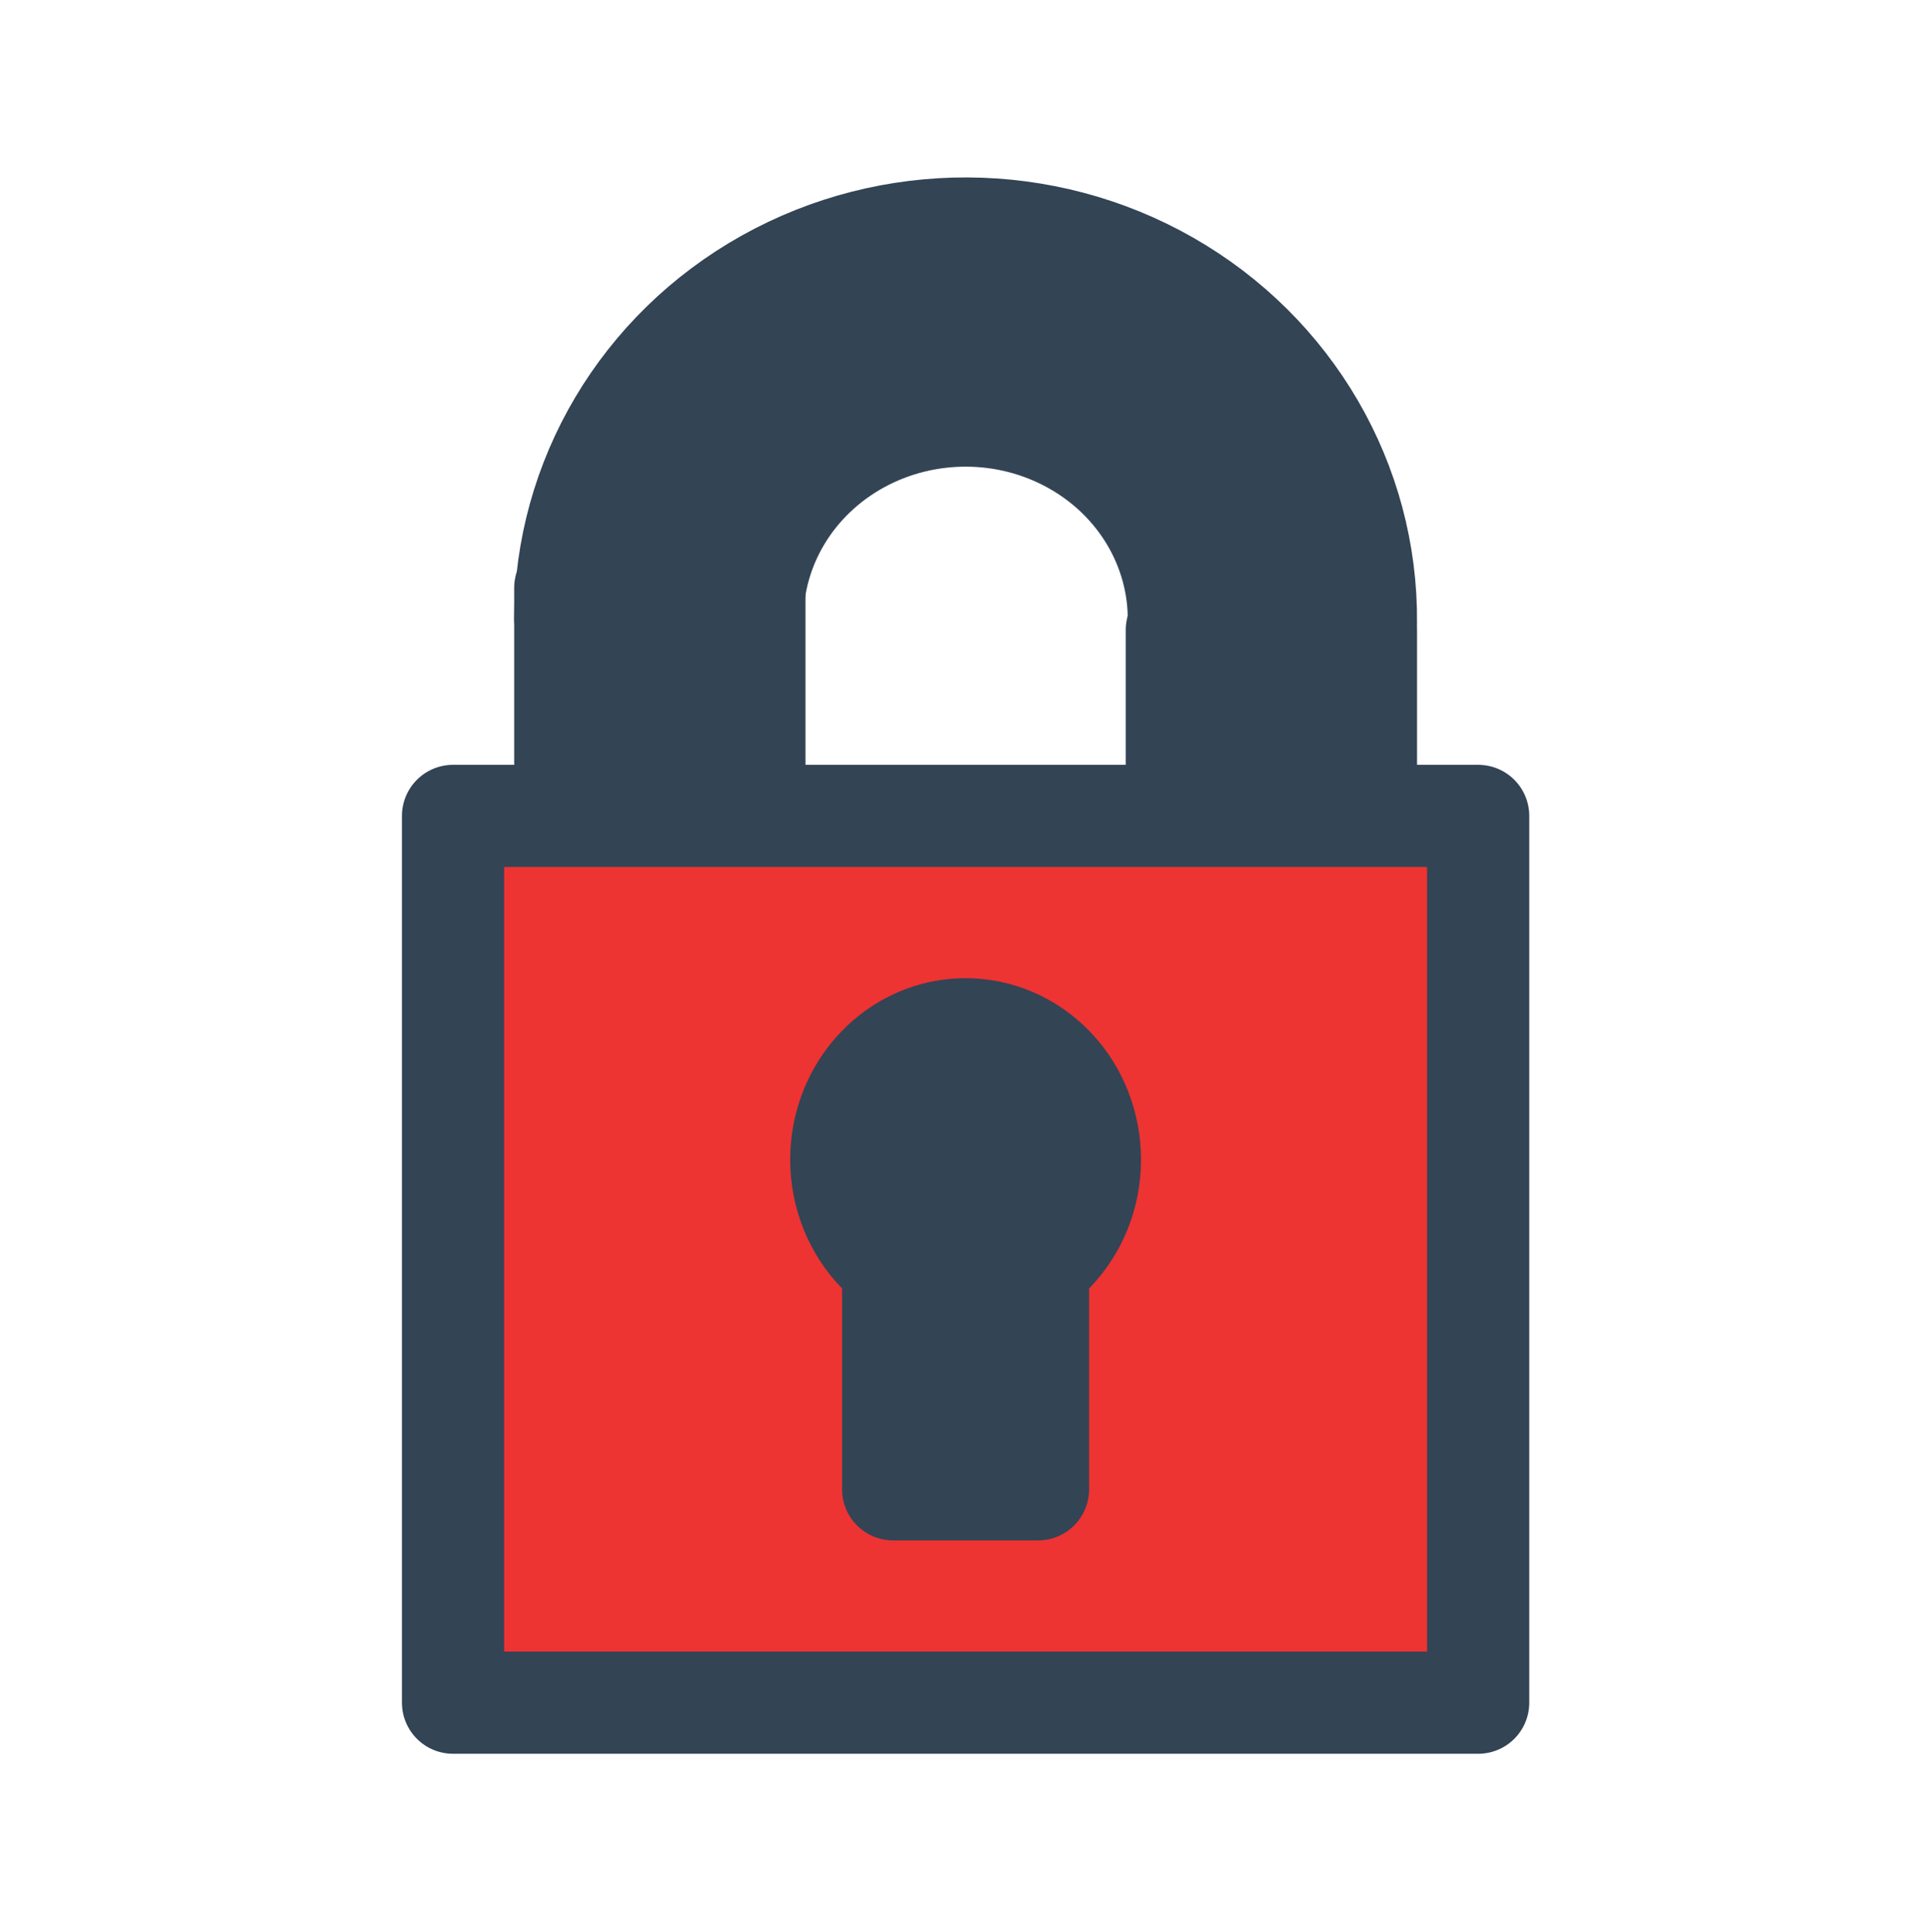
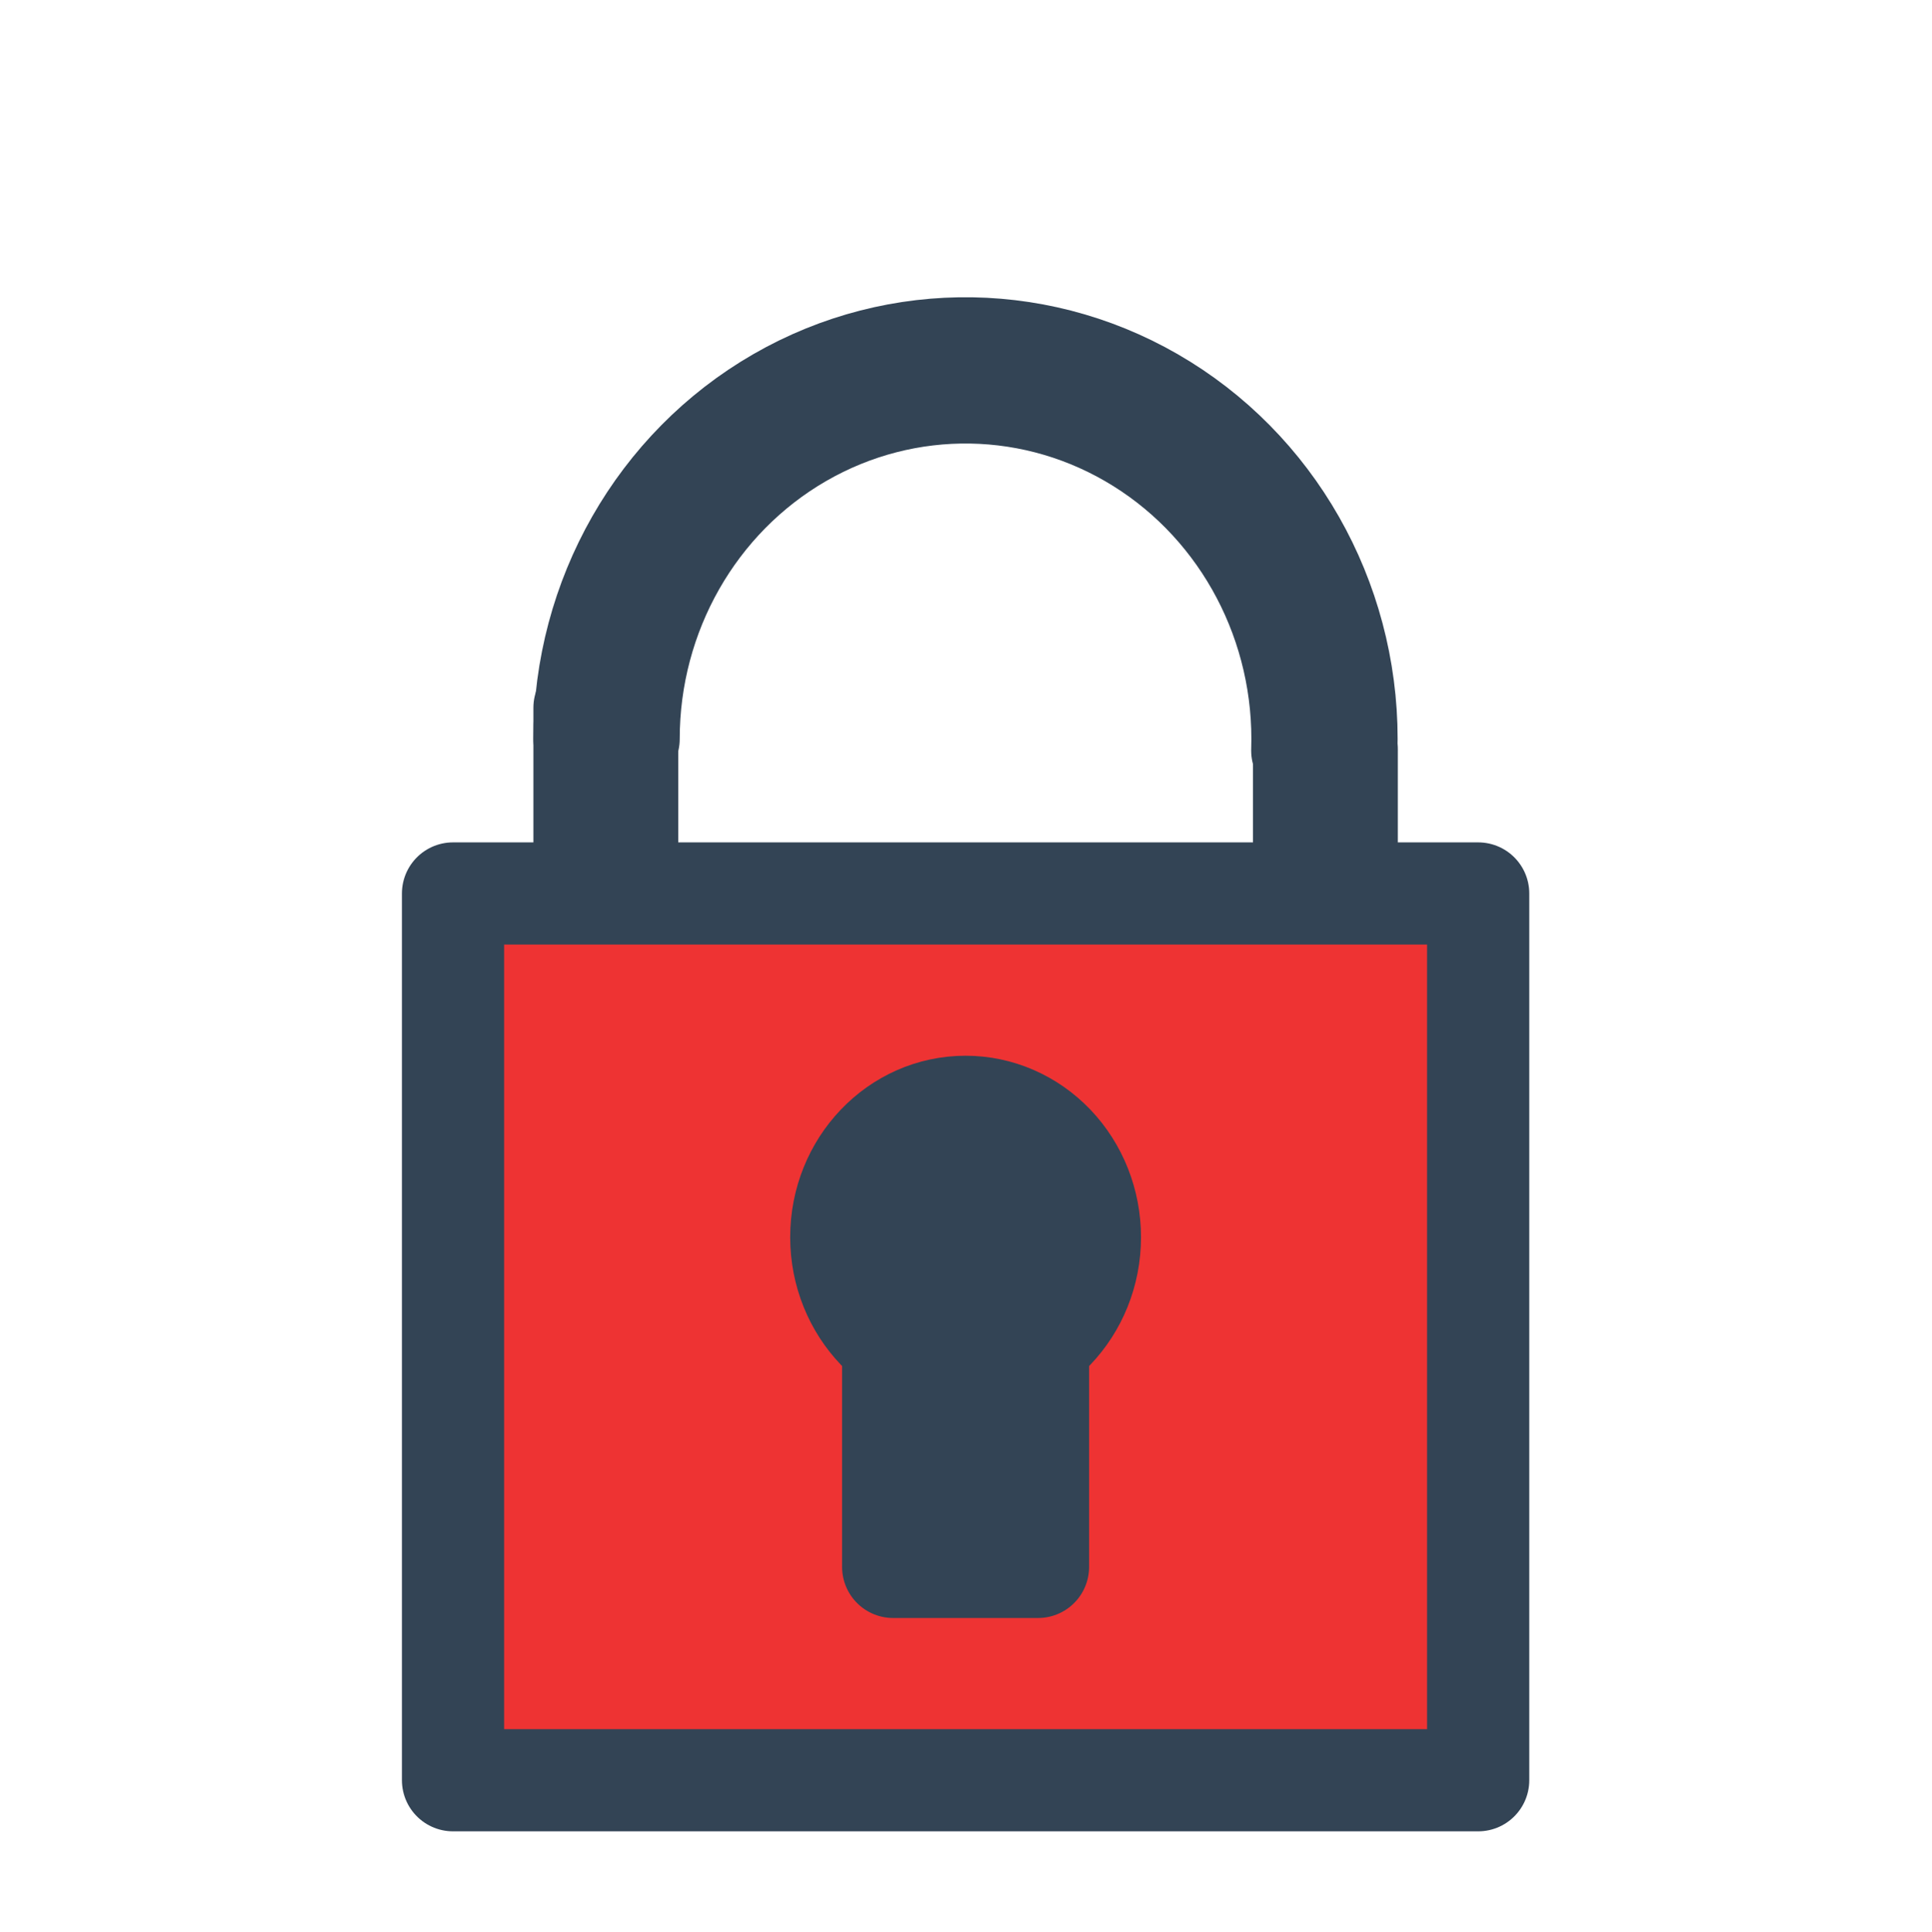
<svg xmlns="http://www.w3.org/2000/svg" version="1.1" viewBox="0.0 0.0 75.591 75.591" fill="none" stroke="none" stroke-linecap="square" stroke-miterlimit="10">
  <clipPath id="p.0">
    <path d="m0 0l75.591 0l0 75.591l-75.591 0l0 -75.591z" clip-rule="nonzero" />
  </clipPath>
  <g clip-path="url(#p.0)">
    <path fill="#000000" fill-opacity="0.0" d="m0 0l75.591 0l0 75.591l-75.591 0z" fill-rule="evenodd" />
-     <path fill="#334455" d="m22.126 23.013l7.402 0l0 11.307l-7.402 0z" fill-rule="evenodd" />
-     <path stroke="#334455" stroke-width="4.0" stroke-linejoin="round" stroke-linecap="butt" d="m22.126 23.013l7.402 0l0 11.307l-7.402 0z" fill-rule="evenodd" />
-     <path fill="#334455" d="m22.126 24.236l0 0c0 -5.48 3.004 -10.54 7.876 -13.266c4.871 -2.725 10.864 -2.699 15.71 0.069c4.846 2.768 7.803 7.855 7.752 13.335l-7.322 -0.065l0 0c0.028 -2.856 -1.547 -5.507 -4.129 -6.951c-2.581 -1.443 -5.774 -1.457 -8.369 -0.037c-2.595 1.42 -4.196 4.058 -4.196 6.914z" fill-rule="evenodd" />
-     <path stroke="#334455" stroke-width="4.0" stroke-linejoin="round" stroke-linecap="butt" d="m22.126 24.236l0 0c0 -5.48 3.004 -10.54 7.876 -13.266c4.871 -2.725 10.864 -2.699 15.71 0.069c4.846 2.768 7.803 7.855 7.752 13.335l-7.322 -0.065l0 0c0.028 -2.856 -1.547 -5.507 -4.129 -6.951c-2.581 -1.443 -5.774 -1.457 -8.369 -0.037c-2.595 1.42 -4.196 4.058 -4.196 6.914z" fill-rule="evenodd" />
-     <path fill="#334455" d="m23.776 24.387l0 0c0 -4.97 2.827 -9.54 7.363 -11.902c4.536 -2.362 10.05 -2.136 14.361 0.589c4.311 2.725 6.726 7.51 6.288 12.462l-3.505 -0.288l0 0c0.332 -3.666 -1.474 -7.21 -4.705 -9.229c-3.231 -2.019 -7.364 -2.189 -10.765 -0.441c-3.401 1.748 -5.521 5.13 -5.521 8.81z" fill-rule="evenodd" />
-     <path fill="#334455" d="m46.063 24.659l7.402 0l0 9.449l-7.402 0z" fill-rule="evenodd" />
-     <path stroke="#334455" stroke-width="4.0" stroke-linejoin="round" stroke-linecap="butt" d="m46.063 24.659l7.402 0l0 9.449l-7.402 0z" fill-rule="evenodd" />
-     <path fill="#ee3333" d="m17.732 31.936l40.126 0l0 34.709l-40.126 0z" fill-rule="evenodd" />
-     <path stroke="#334455" stroke-width="4.0" stroke-linejoin="round" stroke-linecap="butt" d="m17.732 31.936l40.126 0l0 34.709l-40.126 0z" fill-rule="evenodd" />
-     <path fill="#334455" d="m34.96 48.846l5.669 0l0 9.449l-5.669 0z" fill-rule="evenodd" />
-     <path stroke="#334455" stroke-width="4.0" stroke-linejoin="round" stroke-linecap="butt" d="m34.96 48.846l5.669 0l0 9.449l-5.669 0z" fill-rule="evenodd" />
-     <path fill="#334455" d="m32.929 45.389l0 0c0 -2.818 2.179 -5.102 4.866 -5.102l0 0c1.291 0 2.528 0.538 3.441 1.494c0.913 0.957 1.425 2.255 1.425 3.608l0 0c0 2.818 -2.179 5.102 -4.866 5.102l0 0c-2.687 0 -4.866 -2.284 -4.866 -5.102z" fill-rule="evenodd" />
-     <path stroke="#334455" stroke-width="4.0" stroke-linejoin="round" stroke-linecap="butt" d="m32.929 45.389l0 0c0 -2.818 2.179 -5.102 4.866 -5.102l0 0c1.291 0 2.528 0.538 3.441 1.494c0.913 0.957 1.425 2.255 1.425 3.608l0 0c0 2.818 -2.179 5.102 -4.866 5.102l0 0c-2.687 0 -4.866 -2.284 -4.866 -5.102z" fill-rule="evenodd" />
+     <path fill="#334455" d="m22.878 27.703l1.669 0l0 11.307l-1.669 0z" fill-rule="evenodd" />
+     <path stroke="#334455" stroke-width="4.0" stroke-linejoin="round" stroke-linecap="butt" d="m22.878 27.703l1.669 0l0 11.307l-1.669 0z" fill-rule="evenodd" />
+     <path fill="#334455" d="m22.878 28.926l0 0c0 -5.524 2.906 -10.619 7.602 -13.328c4.696 -2.708 10.451 -2.609 15.056 0.26c4.604 2.869 7.342 8.061 7.161 13.582l-1.724 -0.059l0 0c0.16 -4.898 -2.261 -9.504 -6.333 -12.049c-4.072 -2.545 -9.161 -2.632 -13.313 -0.23c-4.152 2.403 -6.722 6.923 -6.722 11.823z" fill-rule="evenodd" />
+     <path stroke="#334455" stroke-width="4.0" stroke-linejoin="round" stroke-linecap="butt" d="m22.878 28.926l0 0c0 -5.524 2.906 -10.619 7.602 -13.328c4.696 -2.708 10.451 -2.609 15.056 0.26c4.604 2.869 7.342 8.061 7.161 13.582l-1.724 -0.059l0 0c0.16 -4.898 -2.261 -9.504 -6.333 -12.049c-4.072 -2.545 -9.161 -2.632 -13.313 -0.23c-4.152 2.403 -6.722 6.923 -6.722 11.823z" fill-rule="evenodd" />
+     <path fill="#334455" d="m24.449 29.076l0 0c0 -7.46 5.961 -13.511 13.326 -13.528c7.364 -0.016 13.351 6.01 13.383 13.469l0 0c-0.032 -7.46 -6.019 -13.485 -13.383 -13.469c-7.364 0.016 -13.326 6.068 -13.326 13.528z" fill-rule="evenodd" />
+     <path fill="#334455" d="m51.044 29.348l1.669 0l0 9.449l-1.669 0z" fill-rule="evenodd" />
+     <path stroke="#334455" stroke-width="4.0" stroke-linejoin="round" stroke-linecap="butt" d="m51.044 29.348l1.669 0l0 9.449l-1.669 0z" fill-rule="evenodd" />
+     <path fill="#ee3333" d="m17.732 34.972l40.126 0l0 34.709l-40.126 0z" fill-rule="evenodd" />
+     <path stroke="#334455" stroke-width="4.0" stroke-linejoin="round" stroke-linecap="butt" d="m17.732 34.972l40.126 0l0 34.709l-40.126 0z" fill-rule="evenodd" />
+     <path fill="#334455" d="m34.96 51.882l5.669 0l0 9.449l-5.669 0z" fill-rule="evenodd" />
+     <path stroke="#334455" stroke-width="4.0" stroke-linejoin="round" stroke-linecap="butt" d="m34.96 51.882l5.669 0l0 9.449l-5.669 0z" fill-rule="evenodd" />
+     <path fill="#334455" d="m32.929 48.425l0 0c0 -2.818 2.179 -5.102 4.866 -5.102l0 0c1.291 0 2.528 0.538 3.441 1.494c0.913 0.957 1.425 2.255 1.425 3.608l0 0c0 2.818 -2.179 5.102 -4.866 5.102l0 0c-2.687 0 -4.866 -2.284 -4.866 -5.102z" fill-rule="evenodd" />
+     <path stroke="#334455" stroke-width="4.0" stroke-linejoin="round" stroke-linecap="butt" d="m32.929 48.425l0 0c0 -2.818 2.179 -5.102 4.866 -5.102l0 0c1.291 0 2.528 0.538 3.441 1.494c0.913 0.957 1.425 2.255 1.425 3.608l0 0c0 2.818 -2.179 5.102 -4.866 5.102l0 0c-2.687 0 -4.866 -2.284 -4.866 -5.102z" fill-rule="evenodd" />
  </g>
</svg>
